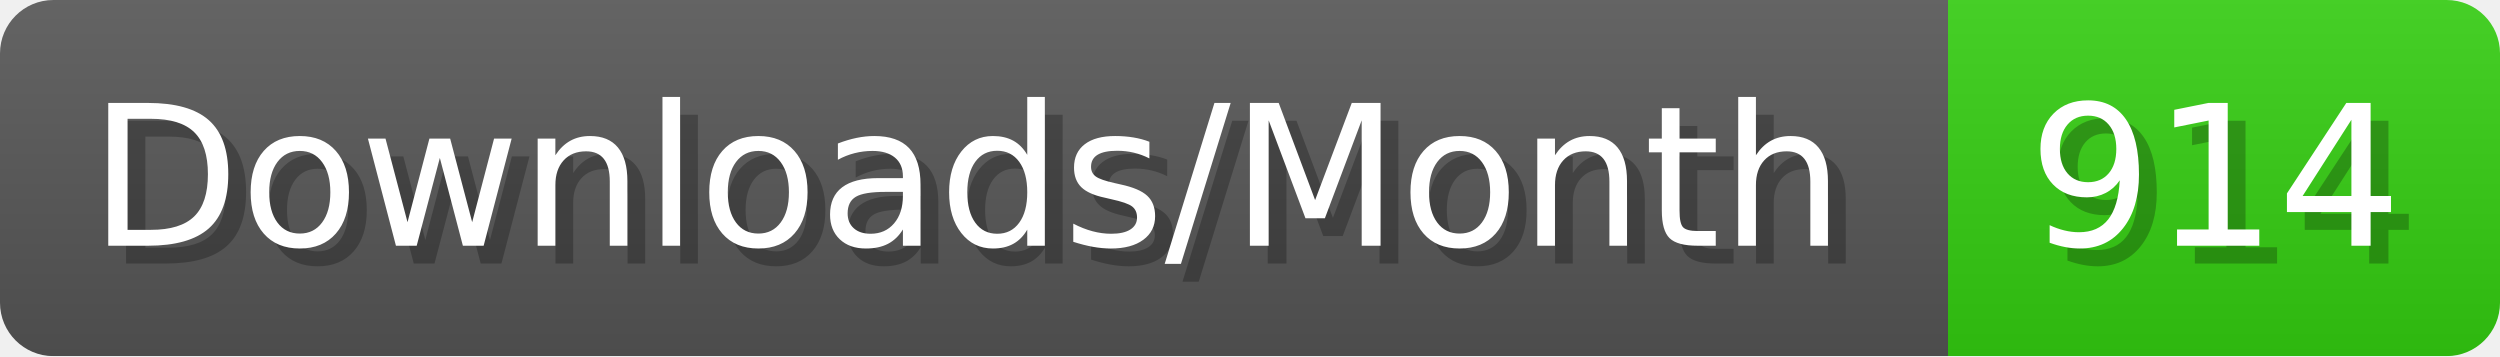
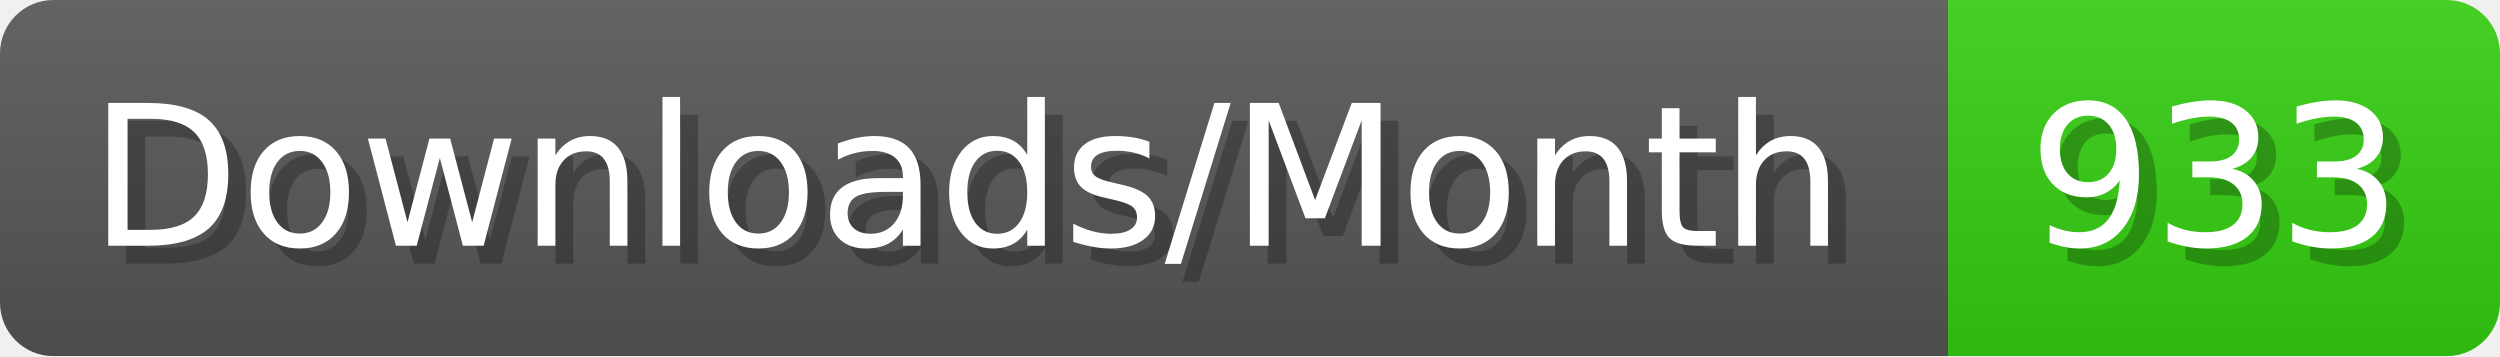
- <svg xmlns="http://www.w3.org/2000/svg" width="140.4" height="20" viewBox="0 0 1404 200" role="img" aria-label="Downloads/Month: 914">
+ <svg xmlns="http://www.w3.org/2000/svg" width="140.4" height="20" viewBox="0 0 1404 200" role="img" aria-label="Downloads/Month: 933">
  <linearGradient id="YlXUI" x2="0" y2="100%">
    <stop offset="0" stop-opacity=".1" stop-color="#EEE" />
    <stop offset="1" stop-opacity=".1" />
  </linearGradient>
  <mask id="JHhop">
    <rect width="1404" height="200" rx="30" fill="#FFF" />
  </mask>
  <g mask="url(#JHhop)">
    <rect width="1094" height="200" fill="#555" />
    <rect width="310" height="200" fill="#3C1" x="1094" />
    <rect width="1404" height="200" fill="url(#YlXUI)" />
  </g>
  <g aria-hidden="true" fill="#fff" text-anchor="start" font-family="Verdana,DejaVu Sans,sans-serif" font-size="110">
    <text x="60" y="148" textLength="994" fill="#000" opacity="0.25">Downloads/Month</text>
    <text x="50" y="138" textLength="994">Downloads/Month</text>
-     <text x="1149" y="148" textLength="210" fill="#000" opacity="0.25">914</text>
-     <text x="1139" y="138" textLength="210">914</text>
+     <text x="1149" y="148" textLength="210" fill="#000" opacity="0.25">933</text>
+     <text x="1139" y="138" textLength="210">933</text>
  </g>
</svg>
